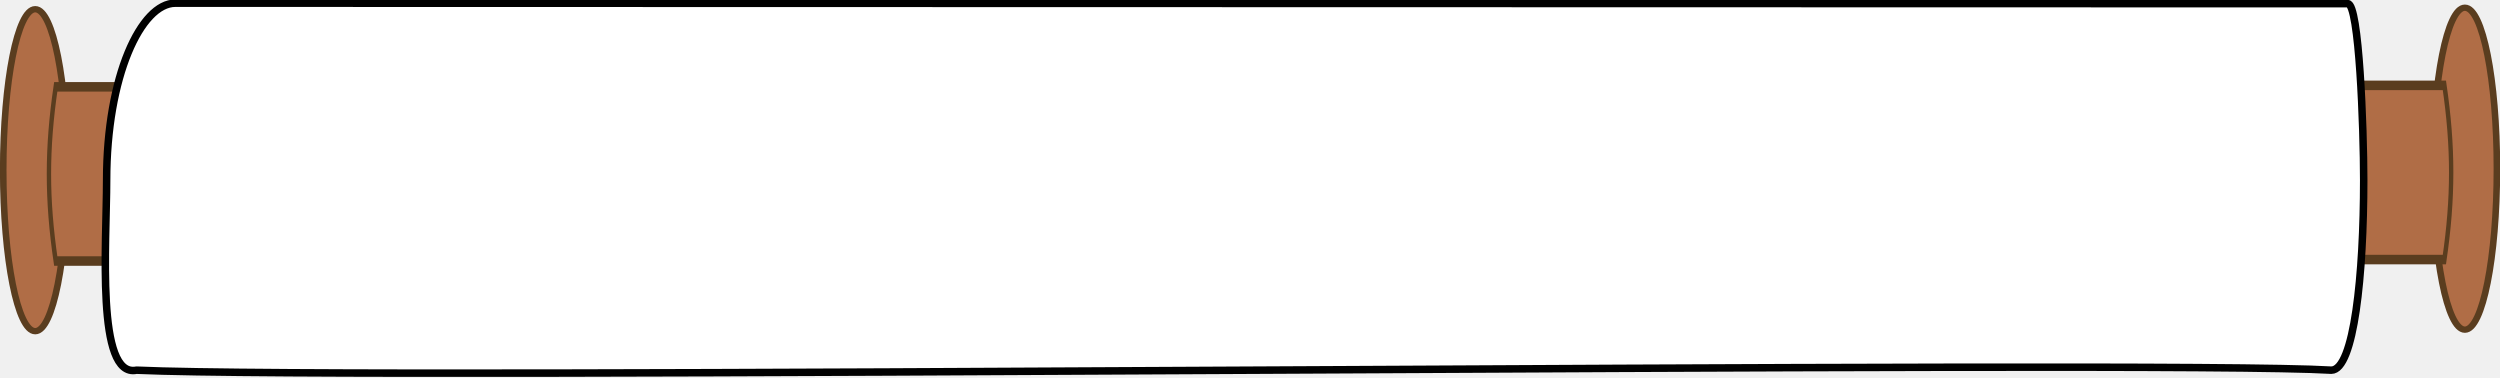
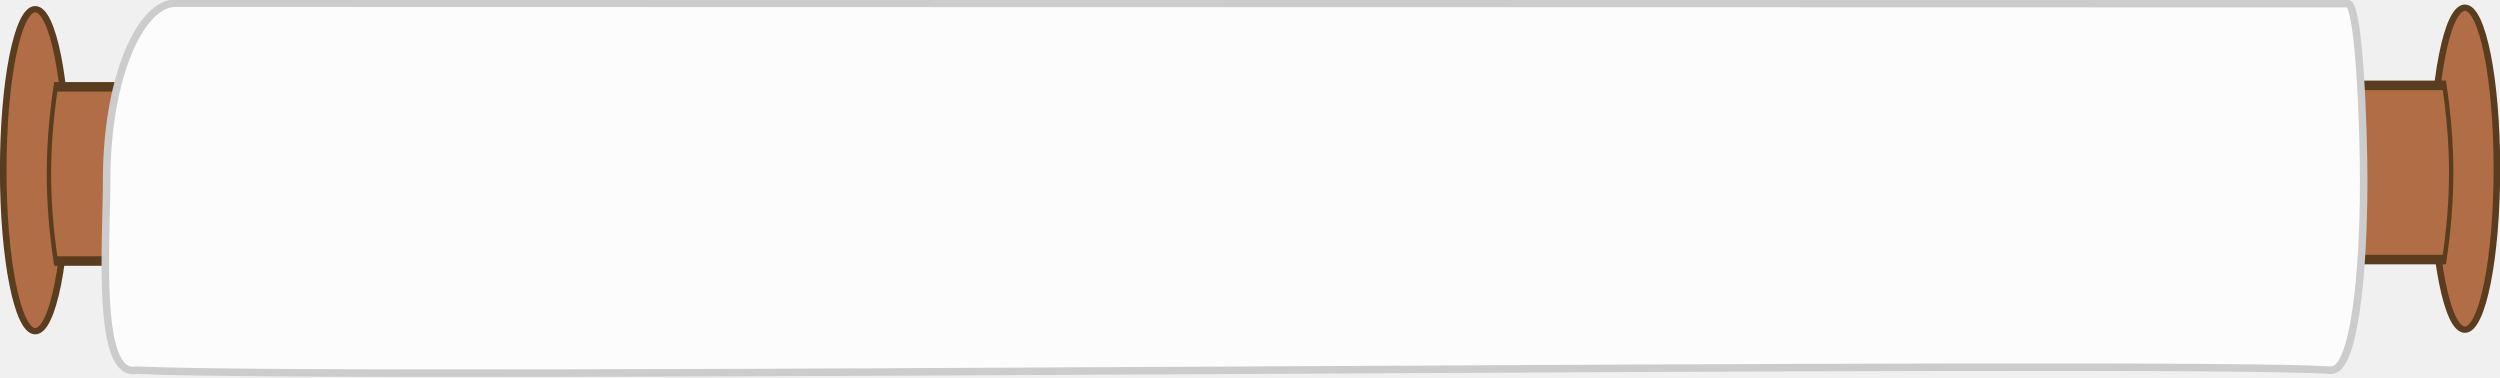
<svg xmlns="http://www.w3.org/2000/svg" height="15.1" width="100" version="1.1" preserveAspectRatio="none">
  <defs>
    <linearGradient id="linearGradient15950" y2="129.7" gradientUnits="userSpaceOnUse" x2="167.5" gradientTransform="matrix(1.56569,0,0,1.068986,217.8296,307.008)" y1="129.7" x1="166.8">
      <stop style="stop-color:#7a532b;" offset="0" />
      <stop style="stop-color:#7a532b;stop-opacity:0;" offset="1" />
    </linearGradient>
  </defs>
  <g transform="translate(-324.7006,-534.0587)">
    <g transform="matrix(0,1,-1,0,916.3117,166.9057)">
      <g style="stroke-dasharray:none;stroke:#5a3d1f;stroke-width:0.63;stroke-miterlimit:4;" transform="matrix(0,0.401648,-0.4169809,0,560.056,392.5938)">
        <path style="stroke:#5a3d1f;stroke-miterlimit:4;stroke-dasharray:none;stroke-width:0.823;fill:#b06d46;" d="m175,129.7c0,11.6-1.791,21-4,21s-4-9.402-4-21,1.791-21,4-21,4,9.402,4,21z" transform="matrix(-0.7969865,0,0,0.7354098,628.2774,350.9092)" />
        <g style="stroke-dasharray:none;stroke:#5a3d1f;stroke-width:0.376;stroke-miterlimit:4;" transform="matrix(1.154695,0,0,2.4311,-74.12945,-637.5191)">
          <path style="stroke:#5a3d1f;stroke-miterlimit:4;stroke-dasharray:none;stroke-width:0.376;fill:#b06d46;" d="m479.1,449.1,0-6.874,9.411,0c0.781,2.437,0.781,4.437,0,6.874h-9.411z" />
          <path style="stroke:#5a3d1f;stroke-miterlimit:4;stroke-dasharray:none;stroke-width:0.376;fill:url(#linearGradient15950);" d="m479,442.3,1.015,0,0,6.821-1.015,0c0.122-2.232,0.162-4.52,0-6.821z" />
        </g>
      </g>
      <g style="stroke-dasharray:none;stroke:#5a3d1f;stroke-width:0.63;stroke-miterlimit:4;" transform="matrix(0,-0.401648,-0.4169809,0,559.9958,690.6236)">
        <path style="stroke:#5a3d1f;stroke-miterlimit:4;stroke-dasharray:none;stroke-width:0.823;fill:#b06d46;" d="m175,129.7c0,11.6-1.791,21-4,21s-4-9.402-4-21,1.791-21,4-21,4,9.402,4,21z" transform="matrix(-0.7969865,0,0,0.7354098,628.2774,350.9092)" />
        <g style="stroke-dasharray:none;stroke:#5a3d1f;stroke-width:0.376;stroke-miterlimit:4;" transform="matrix(1.154695,0,0,2.4311,-74.12945,-637.5191)">
          <path style="stroke:#5a3d1f;stroke-miterlimit:4;stroke-dasharray:none;stroke-width:0.376;fill:#b06d46;" d="m479.1,449.1,0-6.874,9.411,0c0.781,2.437,0.781,4.437,0,6.874h-9.411z" />
          <path style="stroke:#5a3d1f;stroke-miterlimit:4;stroke-dasharray:none;stroke-width:0.376;fill:url(#linearGradient15952);" d="m479,442.3,1.015,0,0,6.821-1.015,0c0.122-2.232,0.162-4.52,0-6.821z" />
        </g>
      </g>
-       <path style="stroke-linejoin:round;stroke:#000000;stroke-linecap:round;stroke-miterlimit:4;stroke-dasharray:none;stroke-width:0.3;fill:#ffffff;" d="m367.3,497.7c0-0.458,4.983-0.637,7.068-0.637,3.752,0,7.592,0.381,7.592,1.297-0.417,6.874,0.417,78.62,0,87.79,0.326,1.631-5.09,1.196-7.592,1.196-4.169,0-7.088-1.375-7.088-2.75,0-0.775,0.02-82.31,0.02-86.9z" />
+       <path style="stroke-linejoin:round;stroke:#ccc;stroke-linecap:round;stroke-miterlimit:4;stroke-dasharray:none;stroke-width:0.3;fill:#fcfcfc;" d="m367.3,497.7c0-0.458,4.983-0.637,7.068-0.637,3.752,0,7.592,0.381,7.592,1.297-0.417,6.874,0.417,78.62,0,87.79,0.326,1.631-5.09,1.196-7.592,1.196-4.169,0-7.088-1.375-7.088-2.75,0-0.775,0.02-82.31,0.02-86.9z" />
    </g>
  </g>
</svg>
